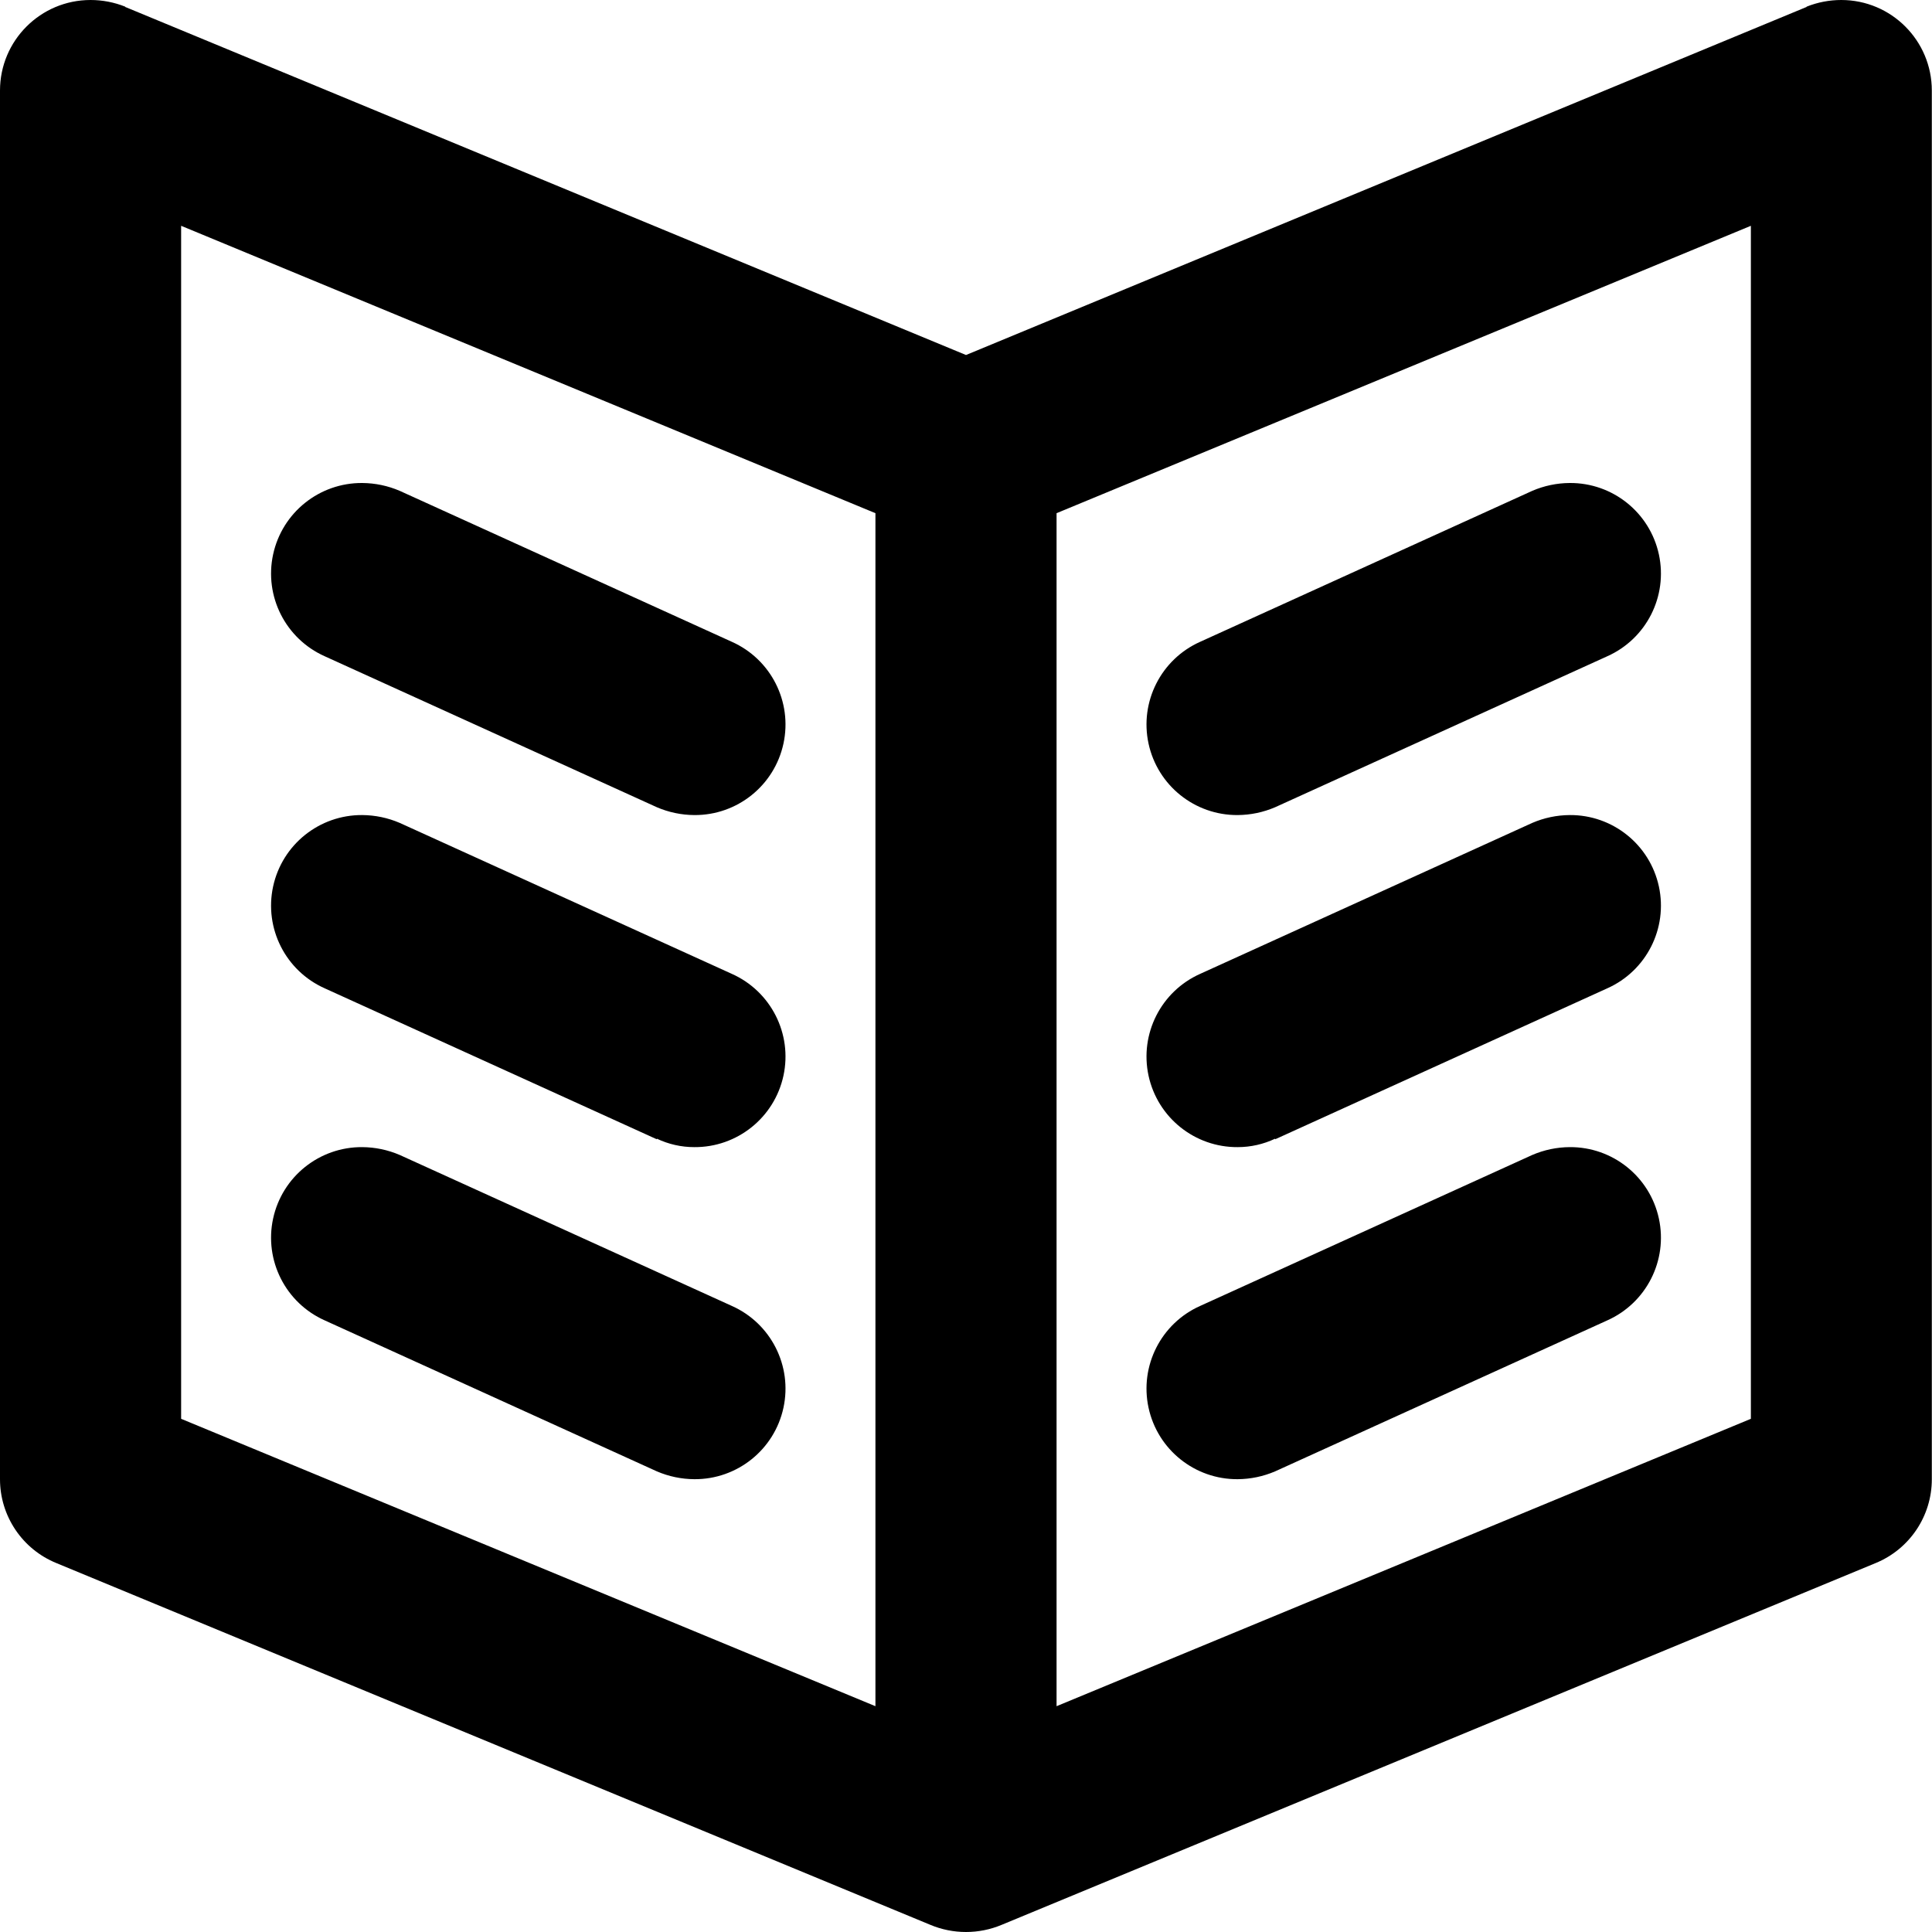
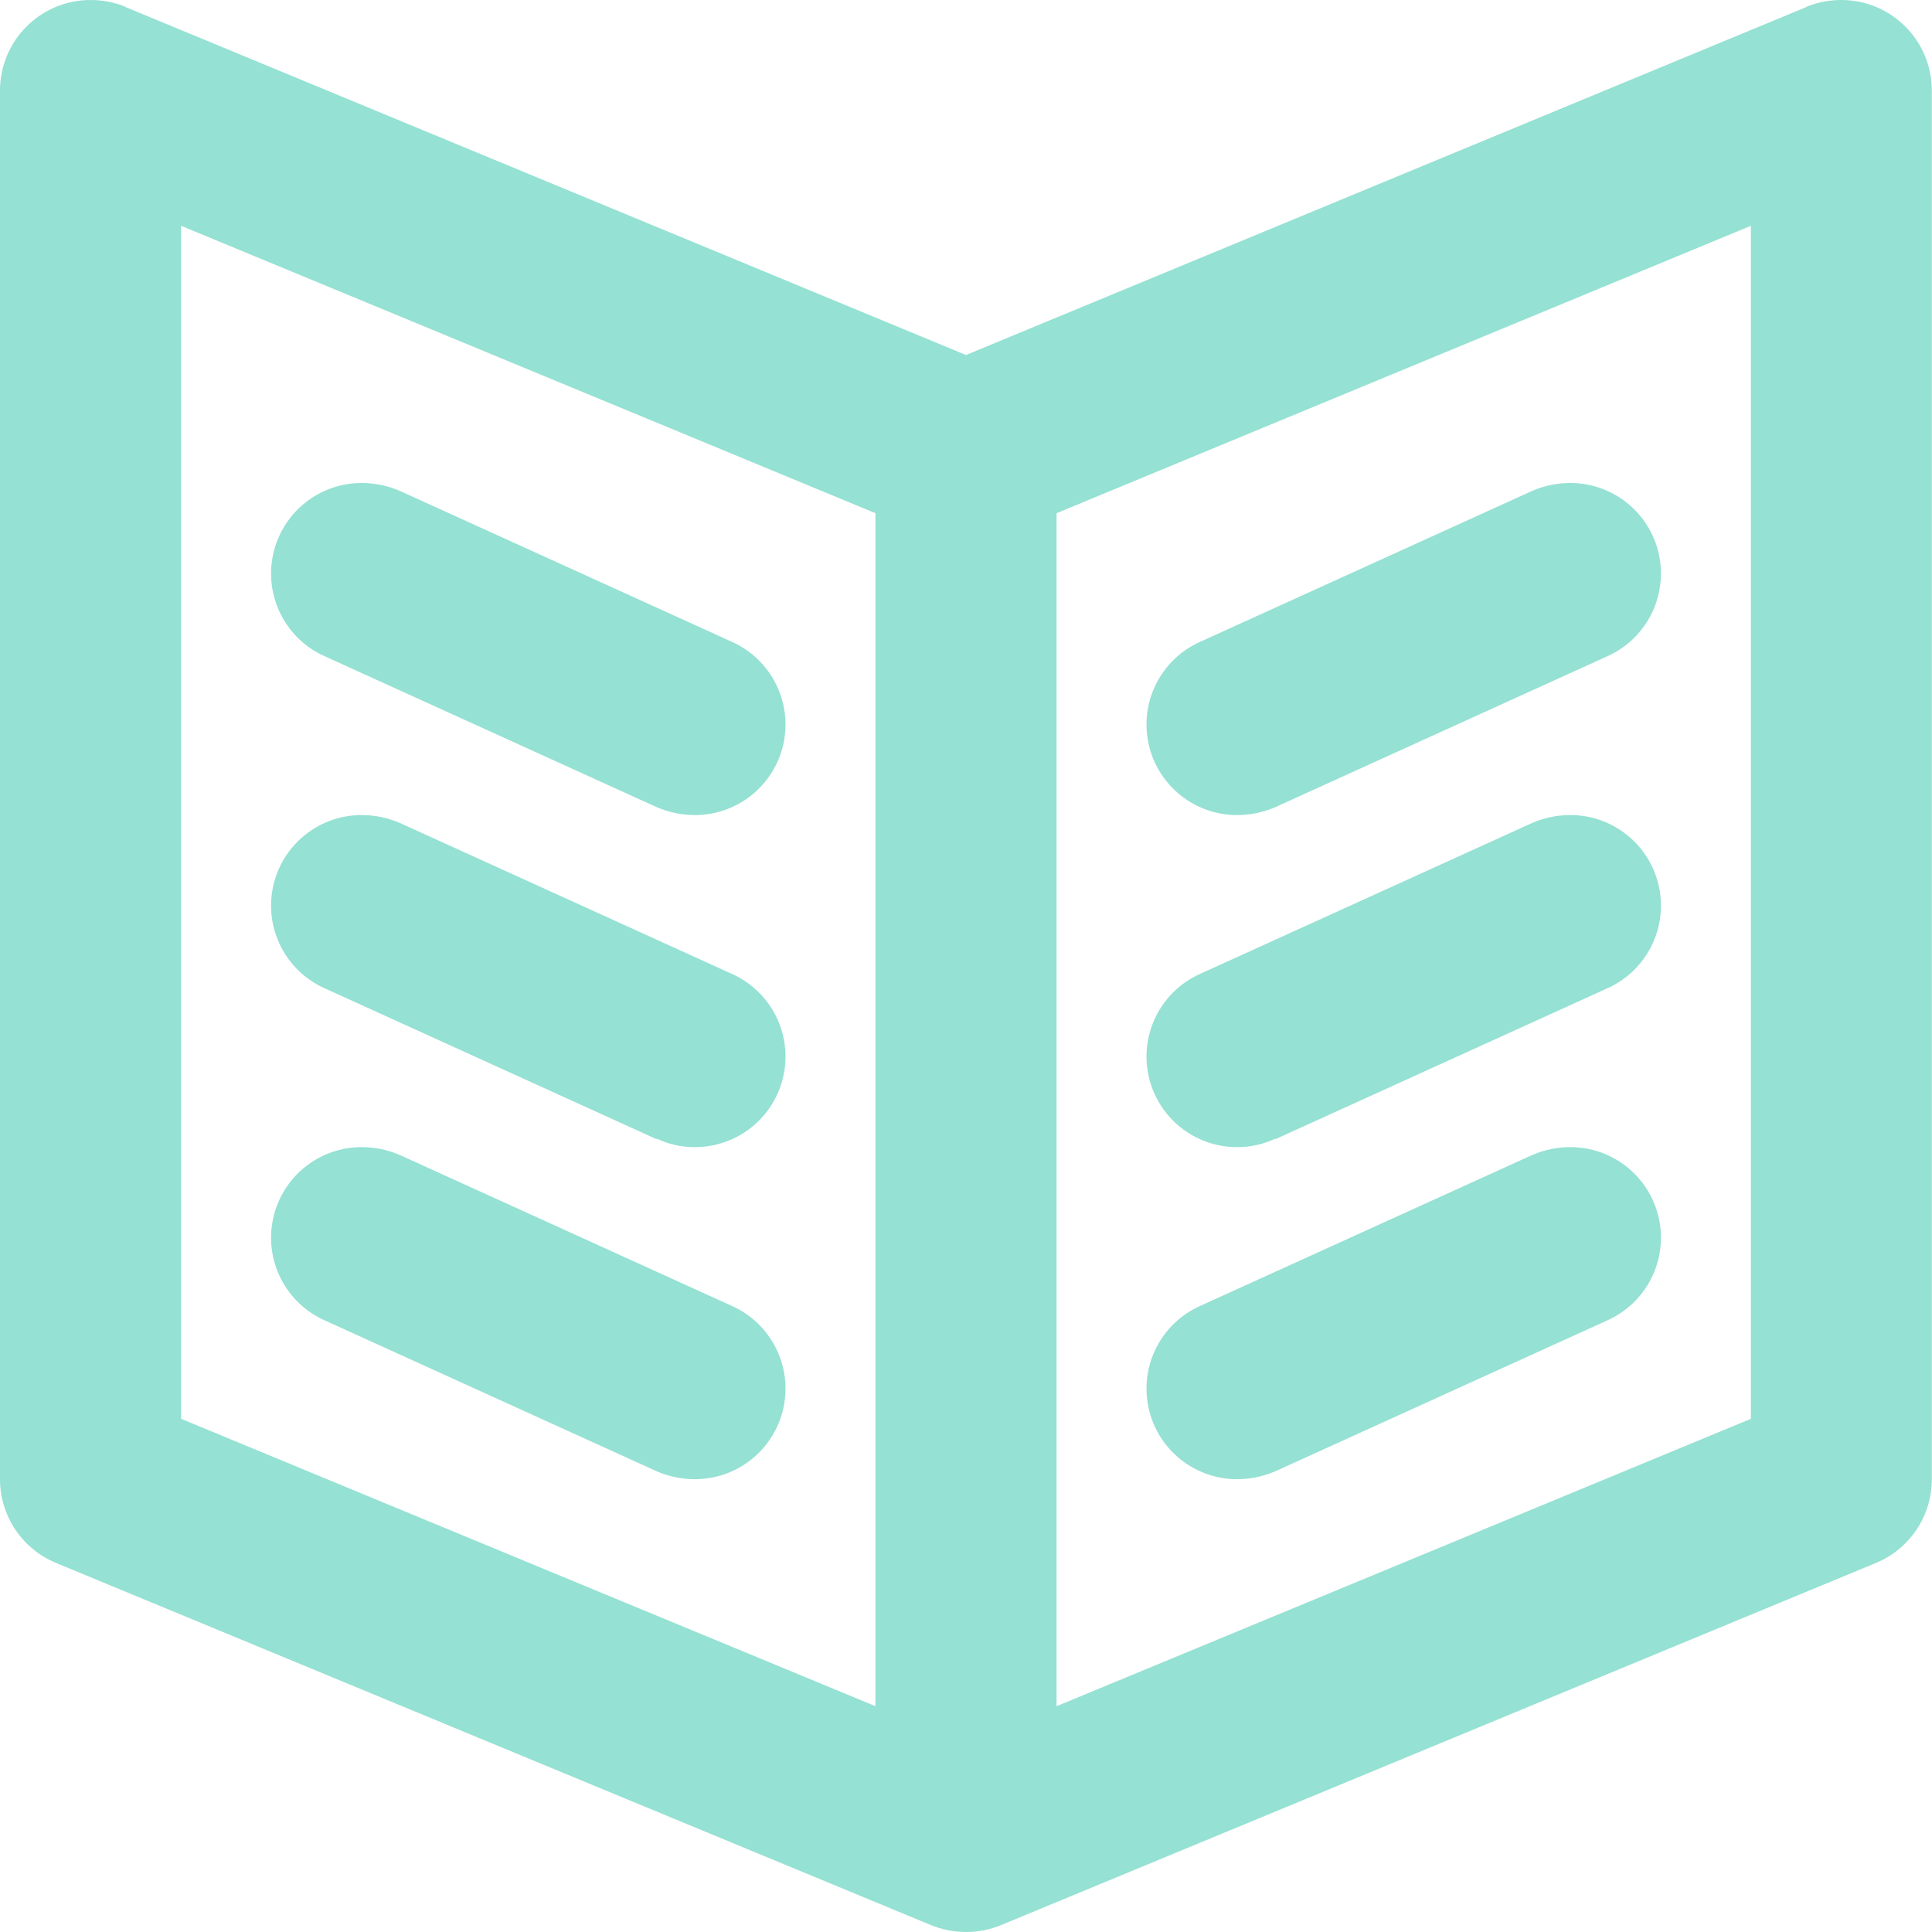
- <svg xmlns="http://www.w3.org/2000/svg" viewBox="0 0 32 32">
-   <path id="BOOK_2" d="M422.065,1421.89l-14.471,5.99a1.53,1.53,0,0,1-1.188,0l-14.471-5.99a1.5,1.5,0,0,1-.935-1.39v-23a1.5,1.5,0,0,1,1.5-1.5,1.55,1.55,0,0,1,.573.11h0a0.012,0.012,0,0,0,.013.01L407,1401.88l13.911-5.76a0.012,0.012,0,0,0,.013-0.01h0a1.55,1.55,0,0,1,.573-0.11,1.5,1.5,0,0,1,1.5,1.5v23A1.5,1.5,0,0,1,422.065,1421.89ZM405.5,1404.5l-11.5-4.76v19.76l11.5,4.76V1404.5Zm14.5-4.76-11.5,4.76v19.76l11.5-4.76v-19.76Zm-9.121,6.89,5.5-2.5h0A1.593,1.593,0,0,1,417,1404a1.5,1.5,0,0,1,.621,2.87h0l-5.5,2.5h0a1.6,1.6,0,0,1-.621.13A1.5,1.5,0,0,1,410.879,1406.63Zm0,5.5h0l5.5-2.5h0a1.593,1.593,0,0,1,.621-0.13,1.5,1.5,0,0,1,.621,2.87l-5.5,2.5v-0.01a1.445,1.445,0,0,1-.621.14A1.5,1.5,0,0,1,410.879,1412.13Zm0,5.5h0l5.5-2.5h0A1.593,1.593,0,0,1,417,1415a1.5,1.5,0,0,1,.621,2.87h0l-5.5,2.5h0a1.6,1.6,0,0,1-.621.13A1.5,1.5,0,0,1,410.879,1417.63ZM397,1404a1.6,1.6,0,0,1,.621.13h0l5.5,2.5h0a1.5,1.5,0,0,1-.621,2.87,1.593,1.593,0,0,1-.621-0.13h0l-5.5-2.5h0A1.5,1.5,0,0,1,397,1404Zm0,5.5a1.6,1.6,0,0,1,.621.13h0l5.5,2.5h0a1.5,1.5,0,0,1-.621,2.87,1.439,1.439,0,0,1-.621-0.14v0.01l-5.5-2.5h0A1.5,1.5,0,0,1,397,1409.5Zm0,5.5a1.6,1.6,0,0,1,.621.13h0l5.5,2.5h0a1.5,1.5,0,0,1-.621,2.87,1.593,1.593,0,0,1-.621-0.13h0l-5.5-2.5h0A1.5,1.5,0,0,1,397,1415Z" transform="translate(-391 -1396)" />
+ <svg xmlns="http://www.w3.org/2000/svg" width="32" height="32" viewBox="0 0 32 32">
+   <defs>
+     <style>
+       .cls-1 {
+         fill: #95e1d3;
+         fill-rule: evenodd;
+       }
+     </style>
+   </defs>
+   <path id="BOOK_2" data-name="BOOK 2" class="cls-1" d="M422.065,1421.89l-14.471,5.99a1.53,1.53,0,0,1-1.188,0l-14.471-5.99a1.5,1.5,0,0,1-.935-1.39v-23a1.5,1.5,0,0,1,1.5-1.5,1.55,1.55,0,0,1,.573.11h0a0.012,0.012,0,0,0,.013.01L407,1401.88l13.911-5.76a0.012,0.012,0,0,0,.013-0.01h0a1.55,1.55,0,0,1,.573-0.11,1.5,1.5,0,0,1,1.5,1.5v23A1.5,1.5,0,0,1,422.065,1421.89ZM405.5,1404.5l-11.5-4.76v19.76l11.5,4.76V1404.5Zm14.5-4.76-11.5,4.76v19.76l11.5-4.76v-19.76Zm-9.121,6.89,5.5-2.5h0A1.593,1.593,0,0,1,417,1404a1.5,1.5,0,0,1,.621,2.87h0l-5.5,2.5h0a1.6,1.6,0,0,1-.621.13A1.5,1.5,0,0,1,410.879,1406.63Zm0,5.5h0l5.5-2.5h0a1.593,1.593,0,0,1,.621-0.13,1.5,1.5,0,0,1,.621,2.87l-5.5,2.5v-0.01a1.445,1.445,0,0,1-.621.14A1.5,1.5,0,0,1,410.879,1412.13Zm0,5.5h0l5.5-2.5h0A1.593,1.593,0,0,1,417,1415a1.5,1.5,0,0,1,.621,2.87h0l-5.5,2.5h0a1.6,1.6,0,0,1-.621.13A1.5,1.5,0,0,1,410.879,1417.63ZM397,1404a1.6,1.6,0,0,1,.621.13h0l5.5,2.5h0a1.5,1.5,0,0,1-.621,2.87,1.593,1.593,0,0,1-.621-0.13h0l-5.5-2.5h0A1.5,1.5,0,0,1,397,1404Zm0,5.5a1.6,1.6,0,0,1,.621.13h0l5.5,2.5h0a1.5,1.5,0,0,1-.621,2.87,1.439,1.439,0,0,1-.621-0.14v0.01l-5.5-2.5h0A1.5,1.5,0,0,1,397,1409.5Zm0,5.5a1.6,1.6,0,0,1,.621.13h0l5.5,2.5h0a1.5,1.5,0,0,1-.621,2.87,1.593,1.593,0,0,1-.621-0.13h0l-5.5-2.5h0A1.5,1.5,0,0,1,397,1415Z" transform="translate(-391 -1396)" />
</svg>
